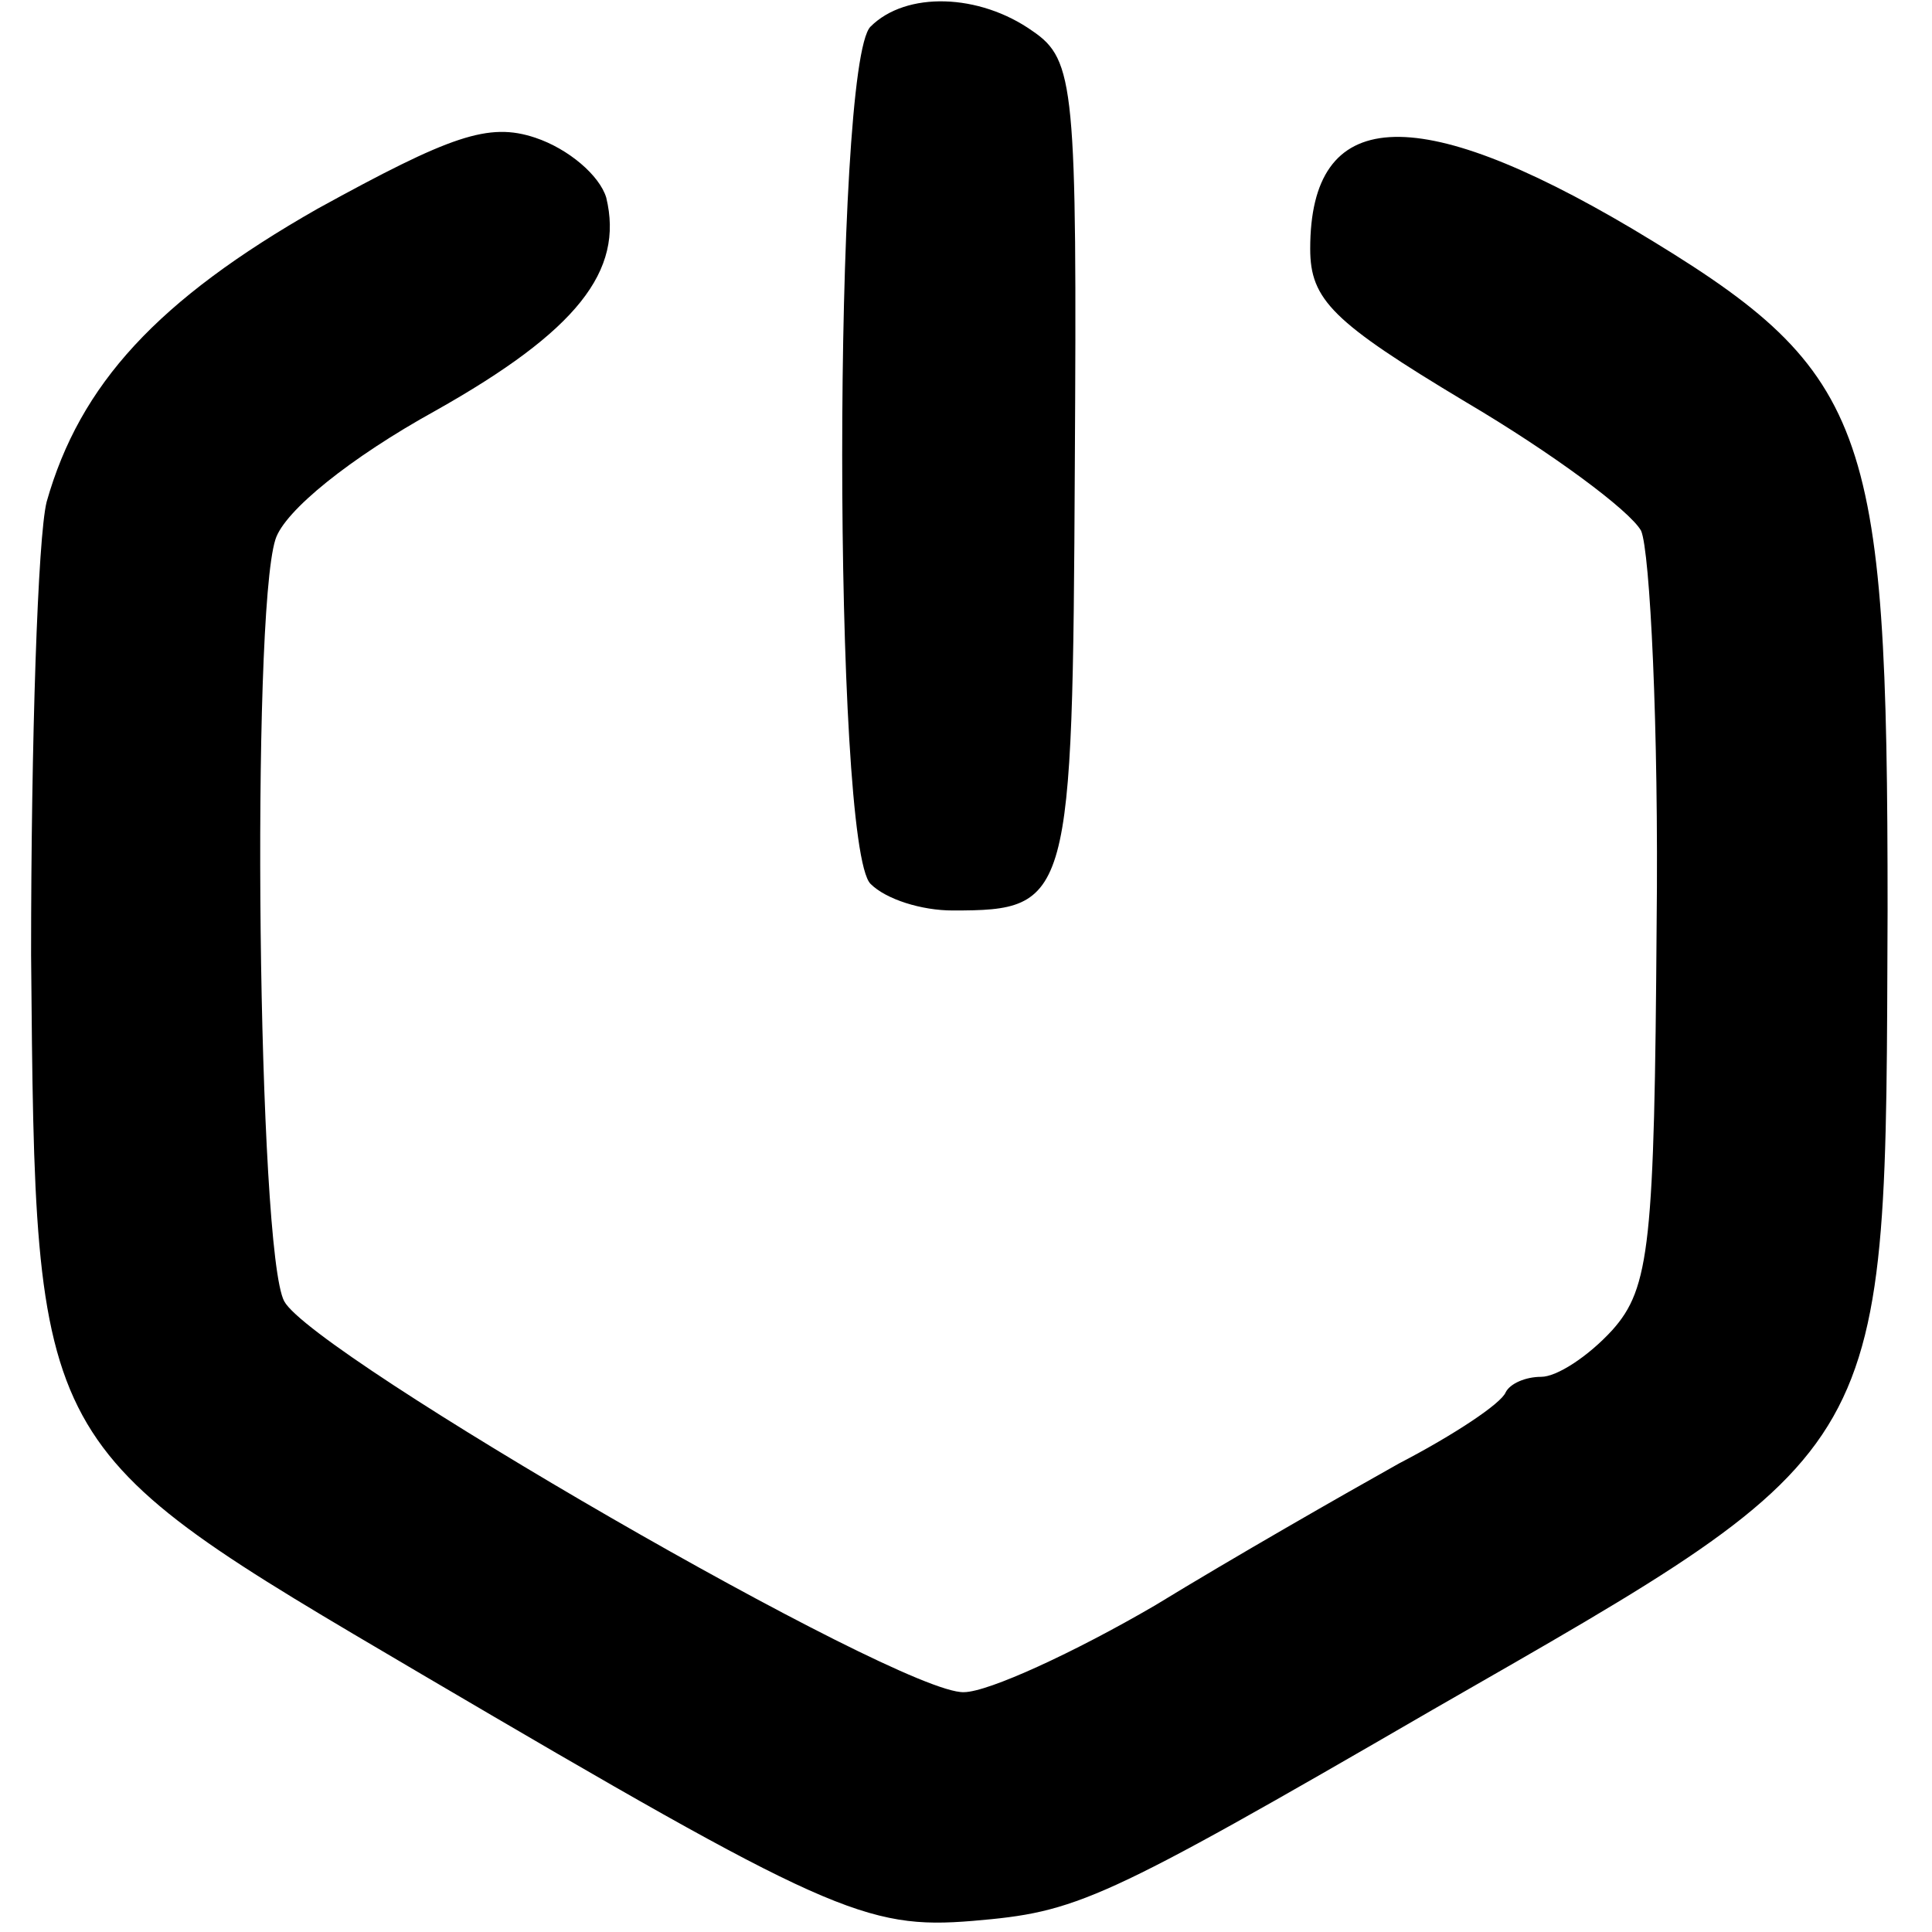
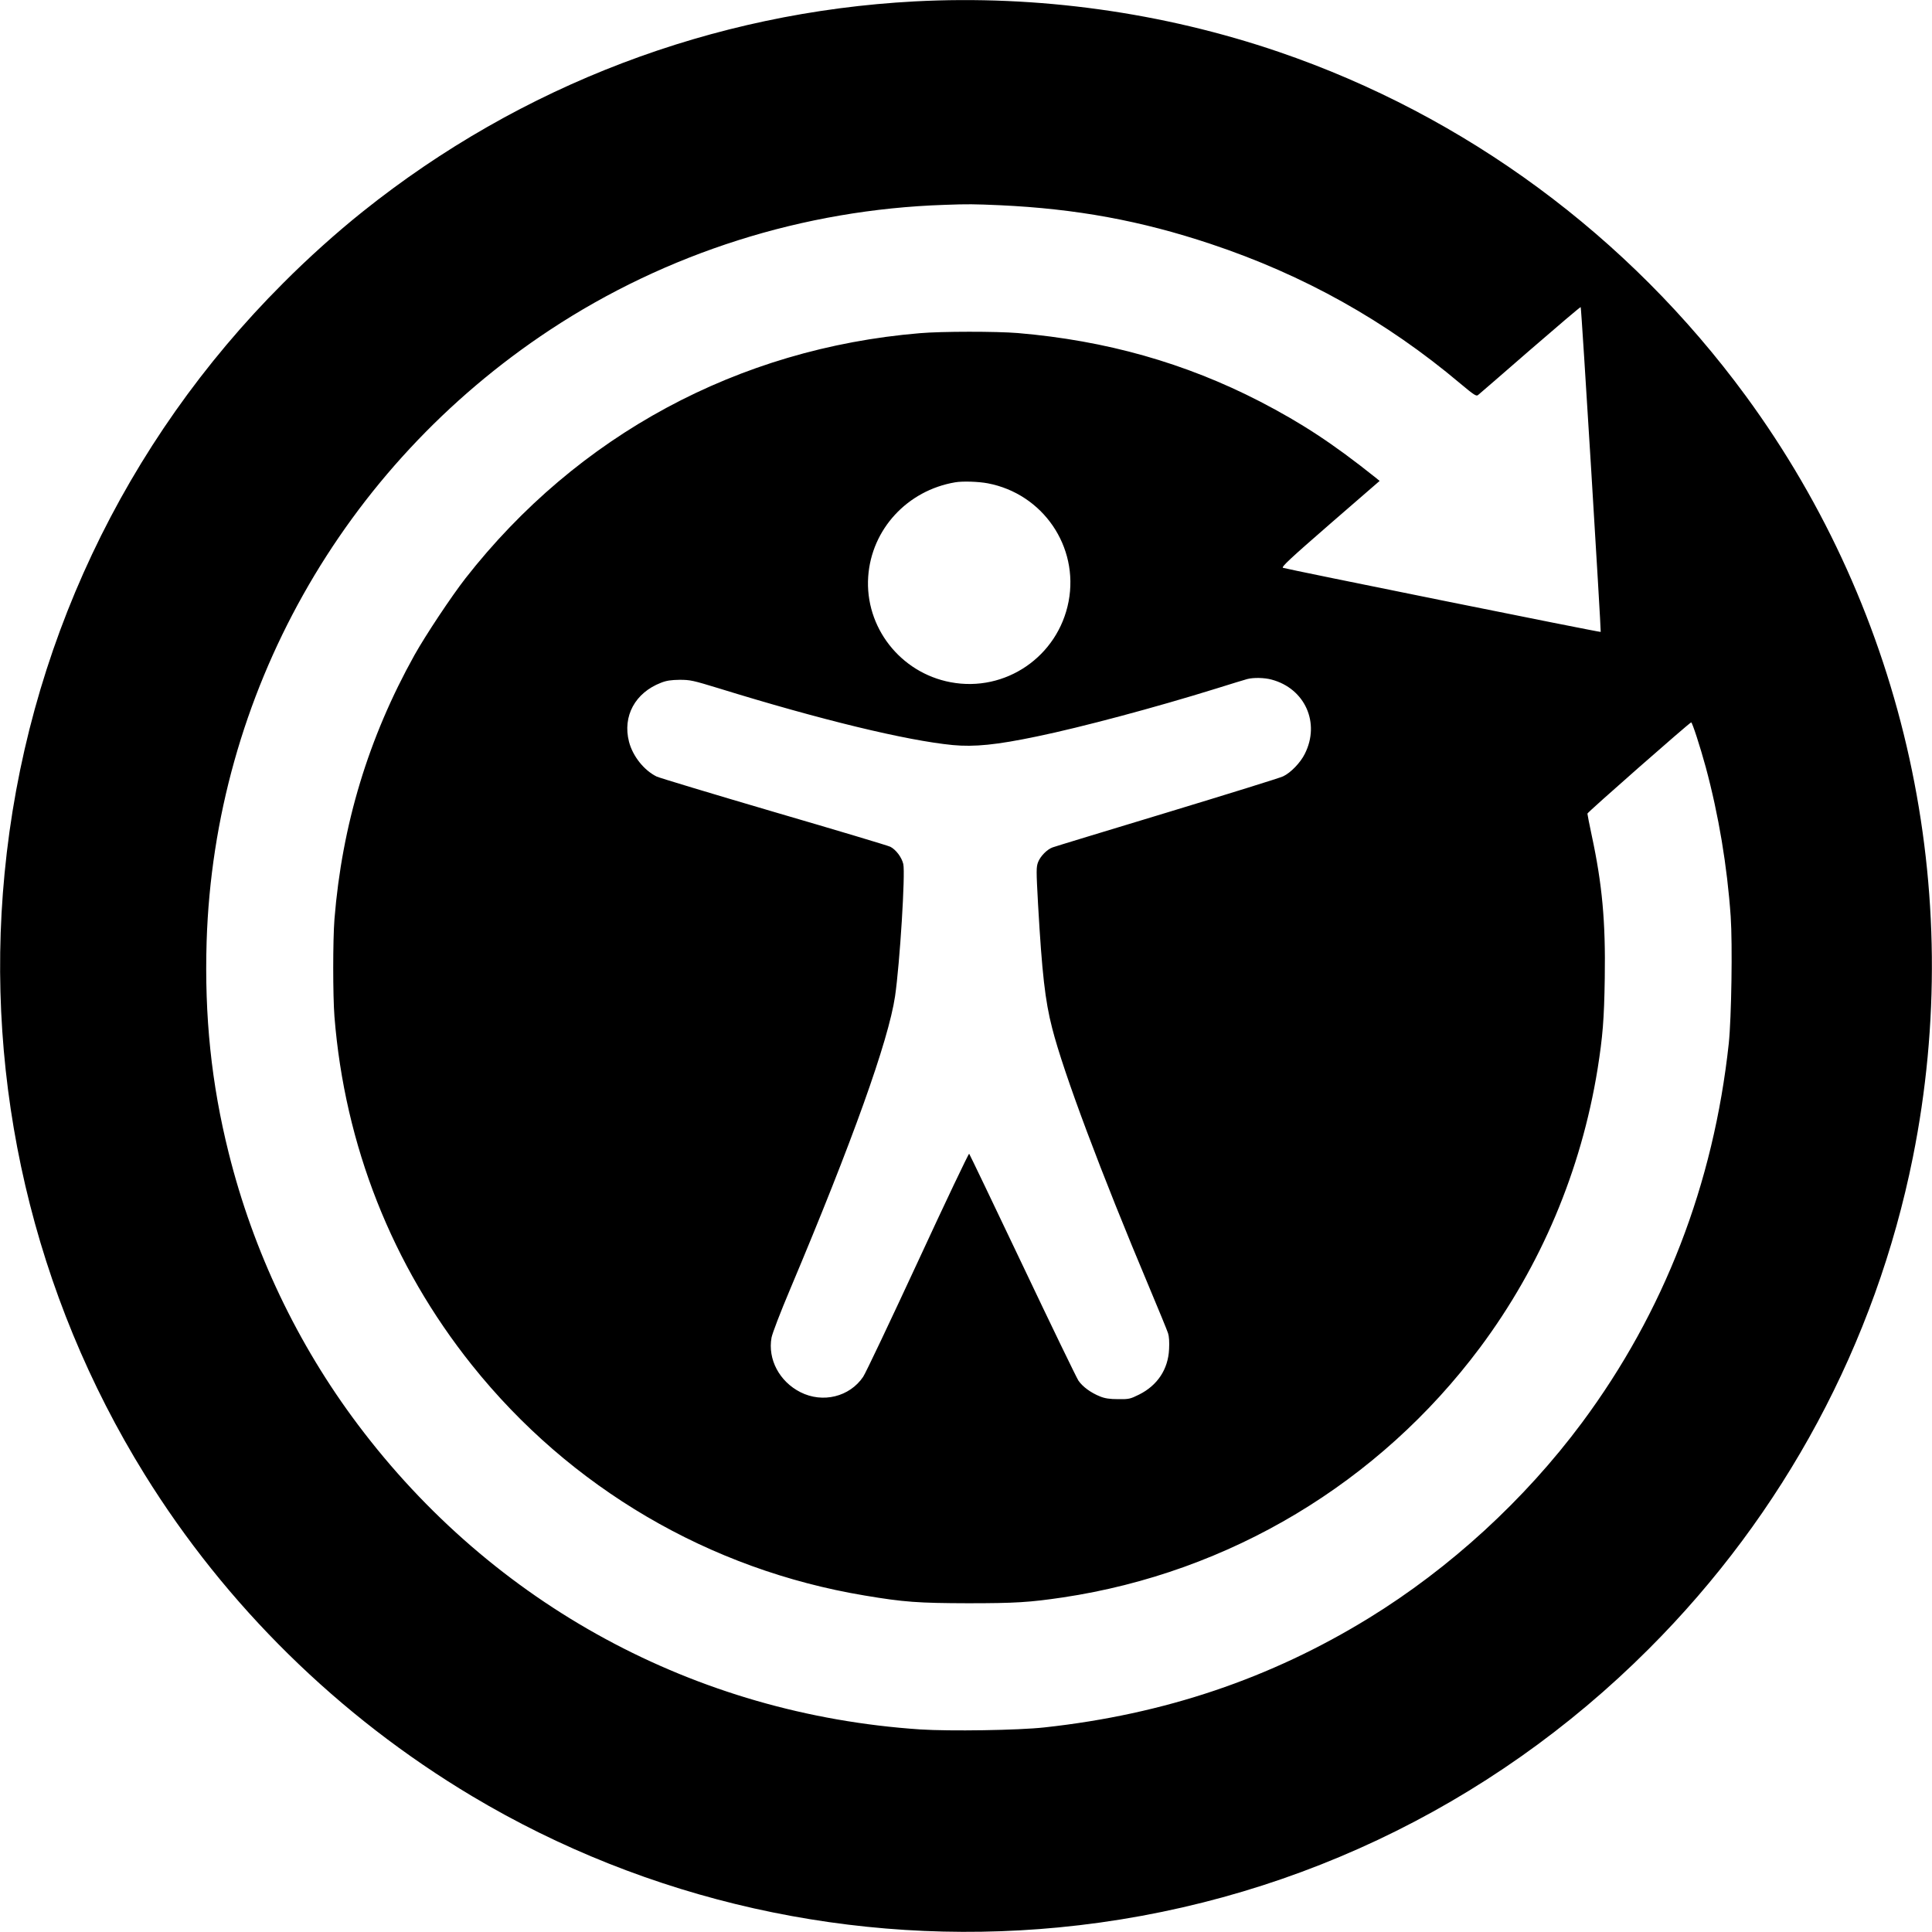
- <svg xmlns="http://www.w3.org/2000/svg" version="1.0" width="87pt" height="87pt" viewBox="0 0 87 87" preserveAspectRatio="xMidYMid meet">
-   <g transform="translate(0,87) scale(0.1,-0.1)" fill="#000000" stroke="none">
-     <path d="M392 858 c-17 -17 -17 -369 0 -386 7 -7 23 -12 37 -12 53 0 54 4 55 200 1 171 0 183 -19 196 -24 17 -57 18 -73 2z" />
-     <path d="M143 776 c-72 -41 -107 -79 -122 -132 -4 -16 -7 -108 -7 -204 2 -224 1 -221 176 -324 182 -107 200 -115 248 -111 47 4 57 8 207 95 209 120 204 112 205 360 0 221 -8 243 -115 307 -98 58 -145 55 -145 -9 0 -23 10 -33 70 -69 39 -23 74 -49 79 -58 4 -9 8 -89 7 -177 -1 -144 -3 -164 -20 -183 -11 -12 -25 -21 -32 -21 -7 0 -14 -3 -16 -7 -2 -5 -23 -19 -48 -32 -25 -14 -74 -42 -110 -64 -36 -21 -75 -39 -86 -39 -29 -1 -293 152 -306 176 -12 22 -15 308 -4 343 4 13 34 37 72 58 64 36 85 63 77 96 -3 10 -17 22 -32 27 -21 7 -38 1 -98 -32z" />
+ <svg xmlns="http://www.w3.org/2000/svg" version="1.0" width="1525pt" height="1525pt" viewBox="0 0 1525 1525" preserveAspectRatio="xMidYMid meet">
+   <g transform="translate(0,1525) scale(0.1,-0.1)" fill="#000000" stroke="none">
+     <path d="M7220 15239 c-1593 -85 -3108 -661 -4355 -1658 -208 -166 -433 -368 -630 -566 -1258 -1257 -2030 -2894 -2199 -4660 -160 -1662 229 -3328 1105 -4742 642 -1036 1532 -1911 2584 -2540 1383 -827 3013 -1192 4630 -1037 1766 169 3403 941 4660 2199 1067 1066 1789 2411 2084 3880 423 2106 -57 4289 -1319 6010 -927 1264 -2214 2212 -3685 2715 -917 313 -1906 450 -2875 399z m675 -1609 c601 -28 1111 -122 1660 -305 736 -245 1386 -609 1970 -1101 110 -92 128 -104 142 -92 9 7 194 167 411 356 217 188 397 341 399 338 6 -5 162 -2559 158 -2564 -4 -5 -2483 496 -2508 506 -15 6 58 74 372 347 l391 339 -32 26 c-337 269 -583 430 -913 601 -590 304 -1215 481 -1910 540 -169 14 -603 14 -775 -1 -1433 -120 -2702 -805 -3586 -1935 -112 -144 -314 -448 -402 -605 -364 -653 -572 -1341 -632 -2085 -13 -167 -13 -603 0 -770 81 -1015 454 -1960 1085 -2750 775 -970 1874 -1615 3100 -1819 309 -52 425 -60 815 -61 374 0 486 7 750 46 1316 197 2495 904 3293 1973 480 644 797 1394 927 2196 41 259 52 392 57 720 7 445 -20 740 -103 1126 -19 89 -34 166 -34 172 0 10 800 713 819 720 8 3 72 -195 115 -353 102 -379 169 -779 197 -1179 15 -221 6 -797 -15 -1001 -120 -1112 -510 -2121 -1159 -2995 -452 -608 -1041 -1148 -1682 -1542 -776 -477 -1614 -760 -2560 -863 -204 -23 -751 -31 -982 -16 -1775 119 -3370 984 -4438 2406 -478 636 -826 1368 -1020 2145 -137 548 -192 1079 -174 1670 62 1948 1069 3742 2710 4826 920 607 2000 950 3114 987 189 7 231 6 440 -3z m-98 -2195 c435 -83 720 -499 638 -932 -83 -435 -499 -720 -932 -638 -397 75 -677 435 -650 833 26 375 309 681 687 745 58 10 183 6 257 -8z m2239 -1549 c265 -70 387 -343 263 -587 -34 -69 -111 -149 -171 -177 -24 -12 -437 -140 -918 -286 -482 -146 -887 -269 -902 -275 -44 -16 -96 -70 -114 -116 -15 -41 -15 -63 0 -337 31 -539 55 -756 111 -973 90 -354 387 -1145 768 -2050 74 -176 140 -337 147 -359 8 -24 11 -71 8 -125 -7 -159 -92 -287 -237 -359 -70 -35 -81 -37 -165 -36 -67 0 -105 6 -142 21 -73 29 -139 77 -172 126 -15 23 -214 434 -441 912 -228 479 -417 874 -421 878 -4 4 -186 -378 -404 -850 -219 -472 -413 -882 -433 -911 -107 -158 -319 -210 -495 -121 -166 84 -259 260 -228 431 7 35 68 195 147 382 491 1165 776 1961 828 2312 38 261 82 971 65 1044 -13 54 -58 113 -102 136 -17 9 -429 132 -915 274 -487 143 -904 269 -929 280 -100 49 -189 160 -219 275 -52 202 48 387 253 466 43 17 79 22 147 23 84 0 105 -5 305 -66 805 -249 1482 -413 1850 -449 171 -16 345 1 665 68 349 72 936 229 1415 378 118 37 229 71 245 75 49 13 136 11 191 -4z" />
  </g>
</svg>
